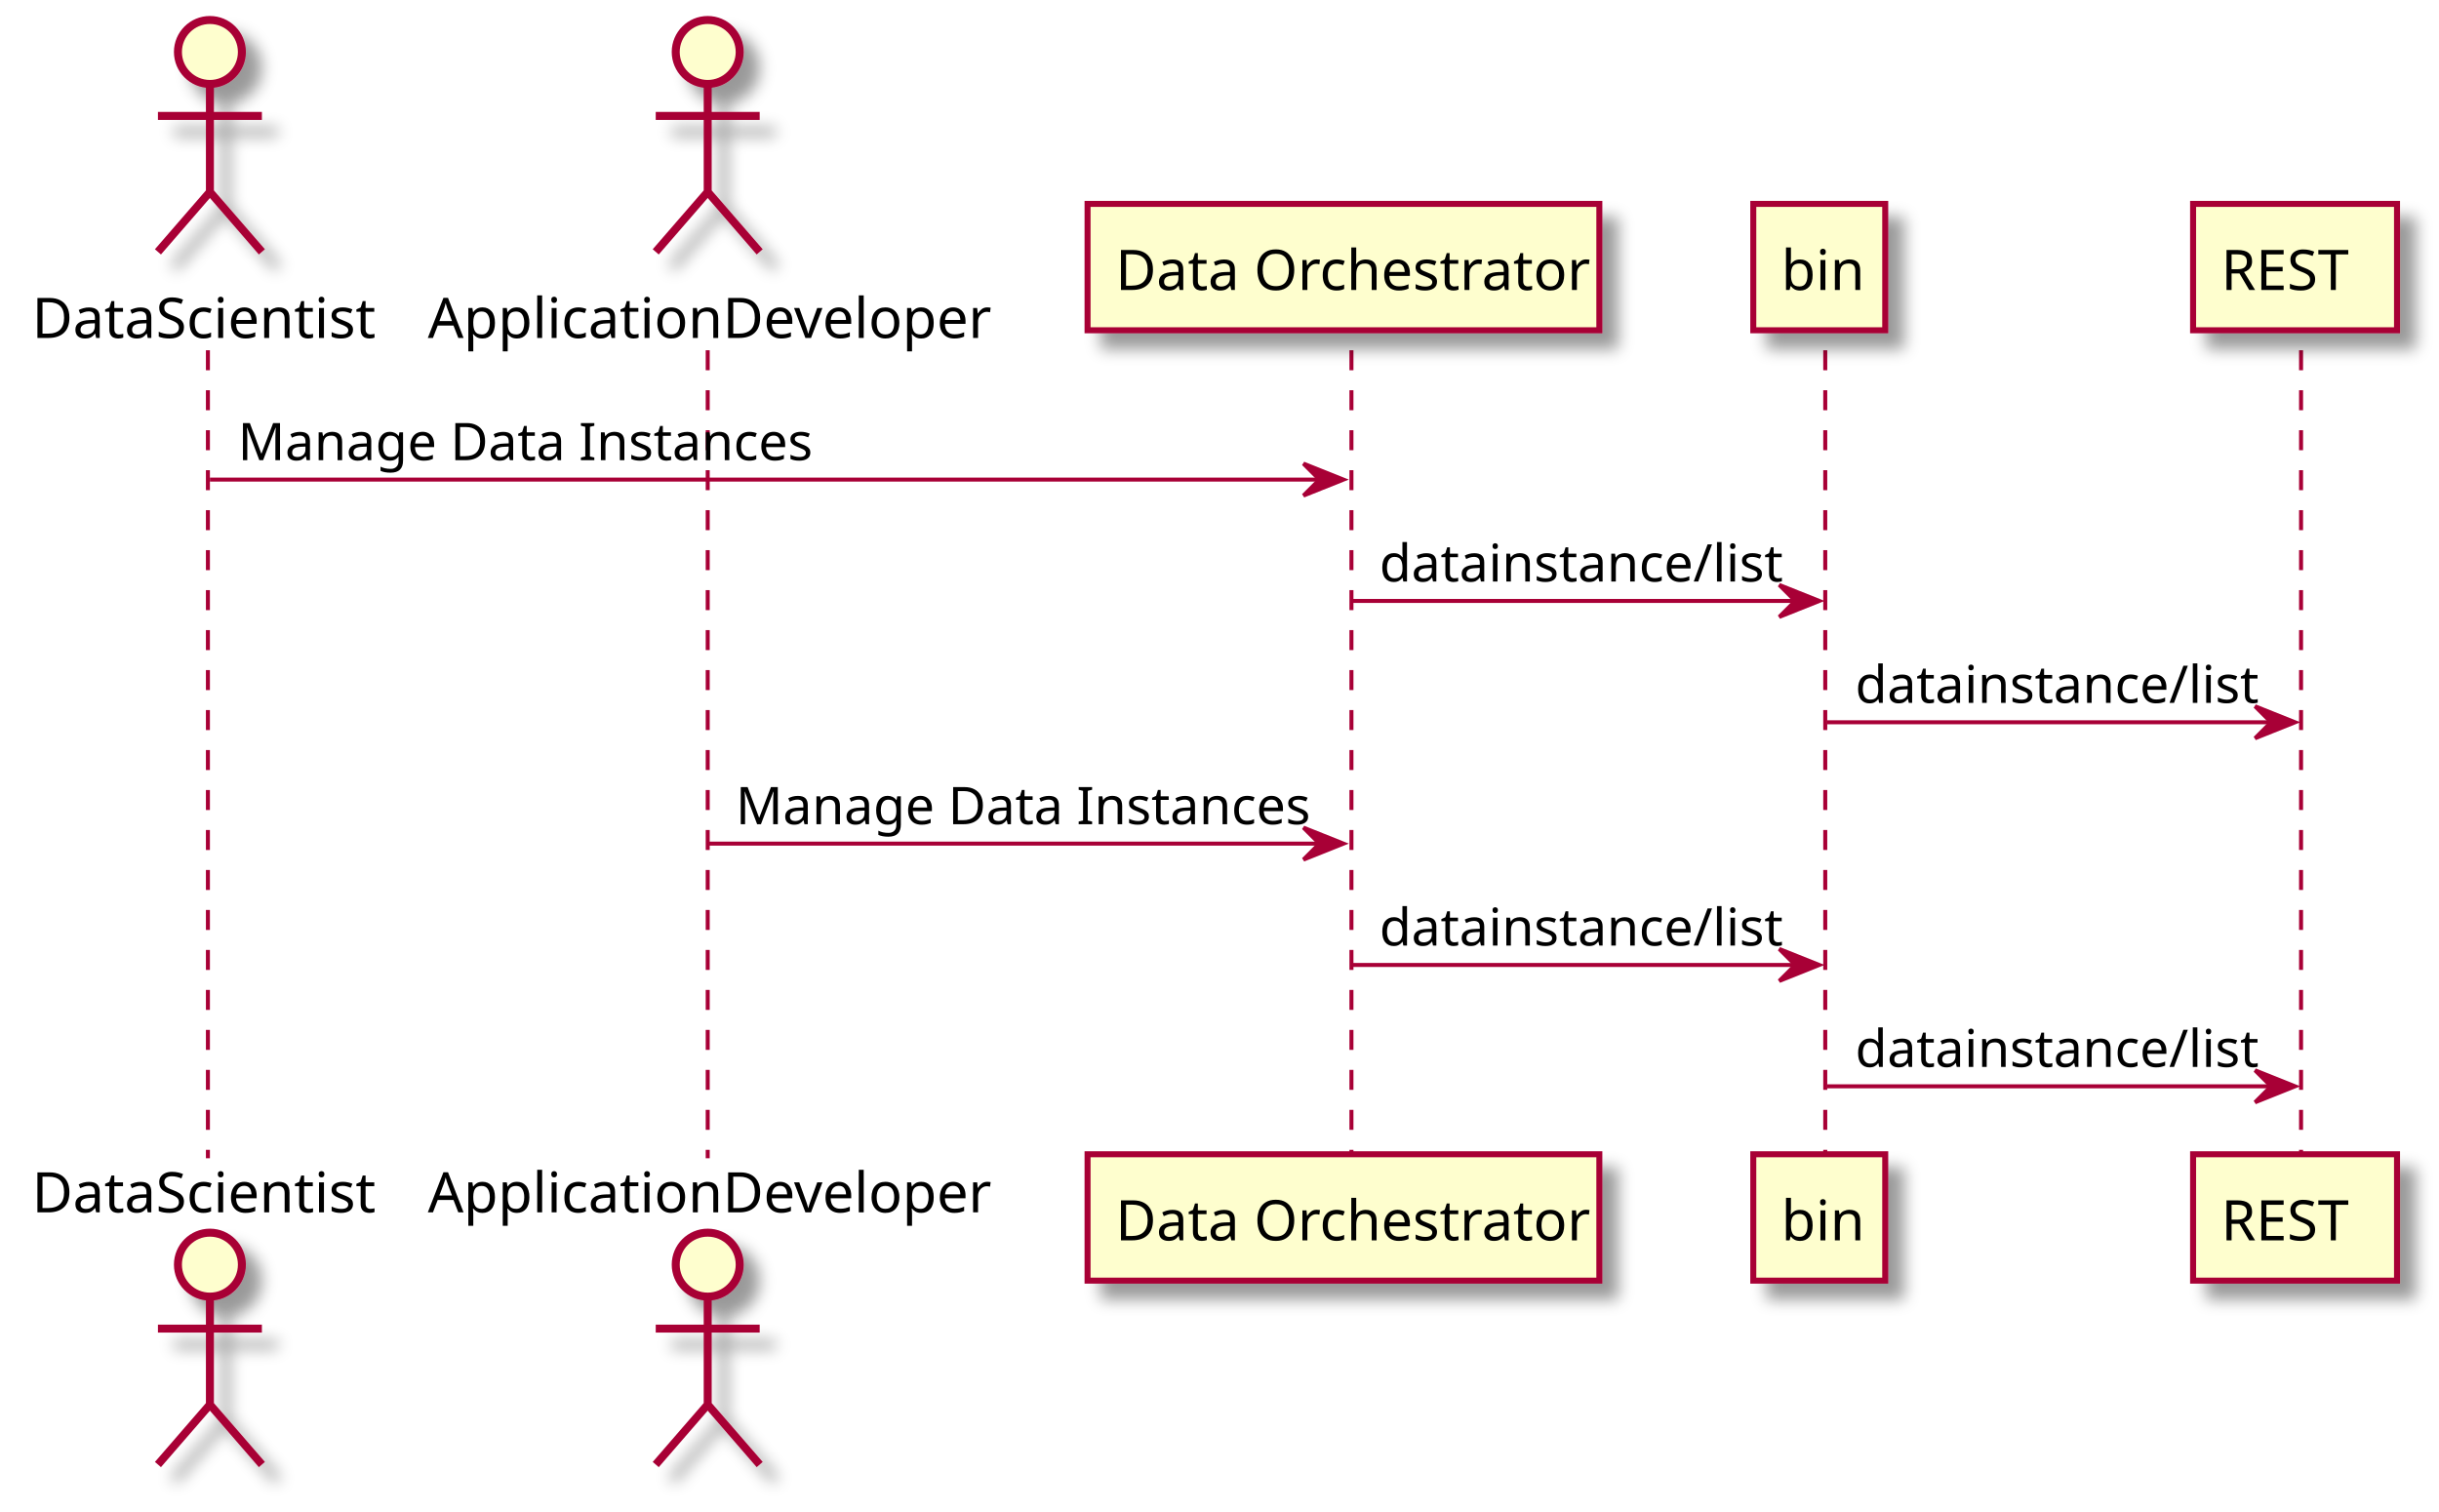
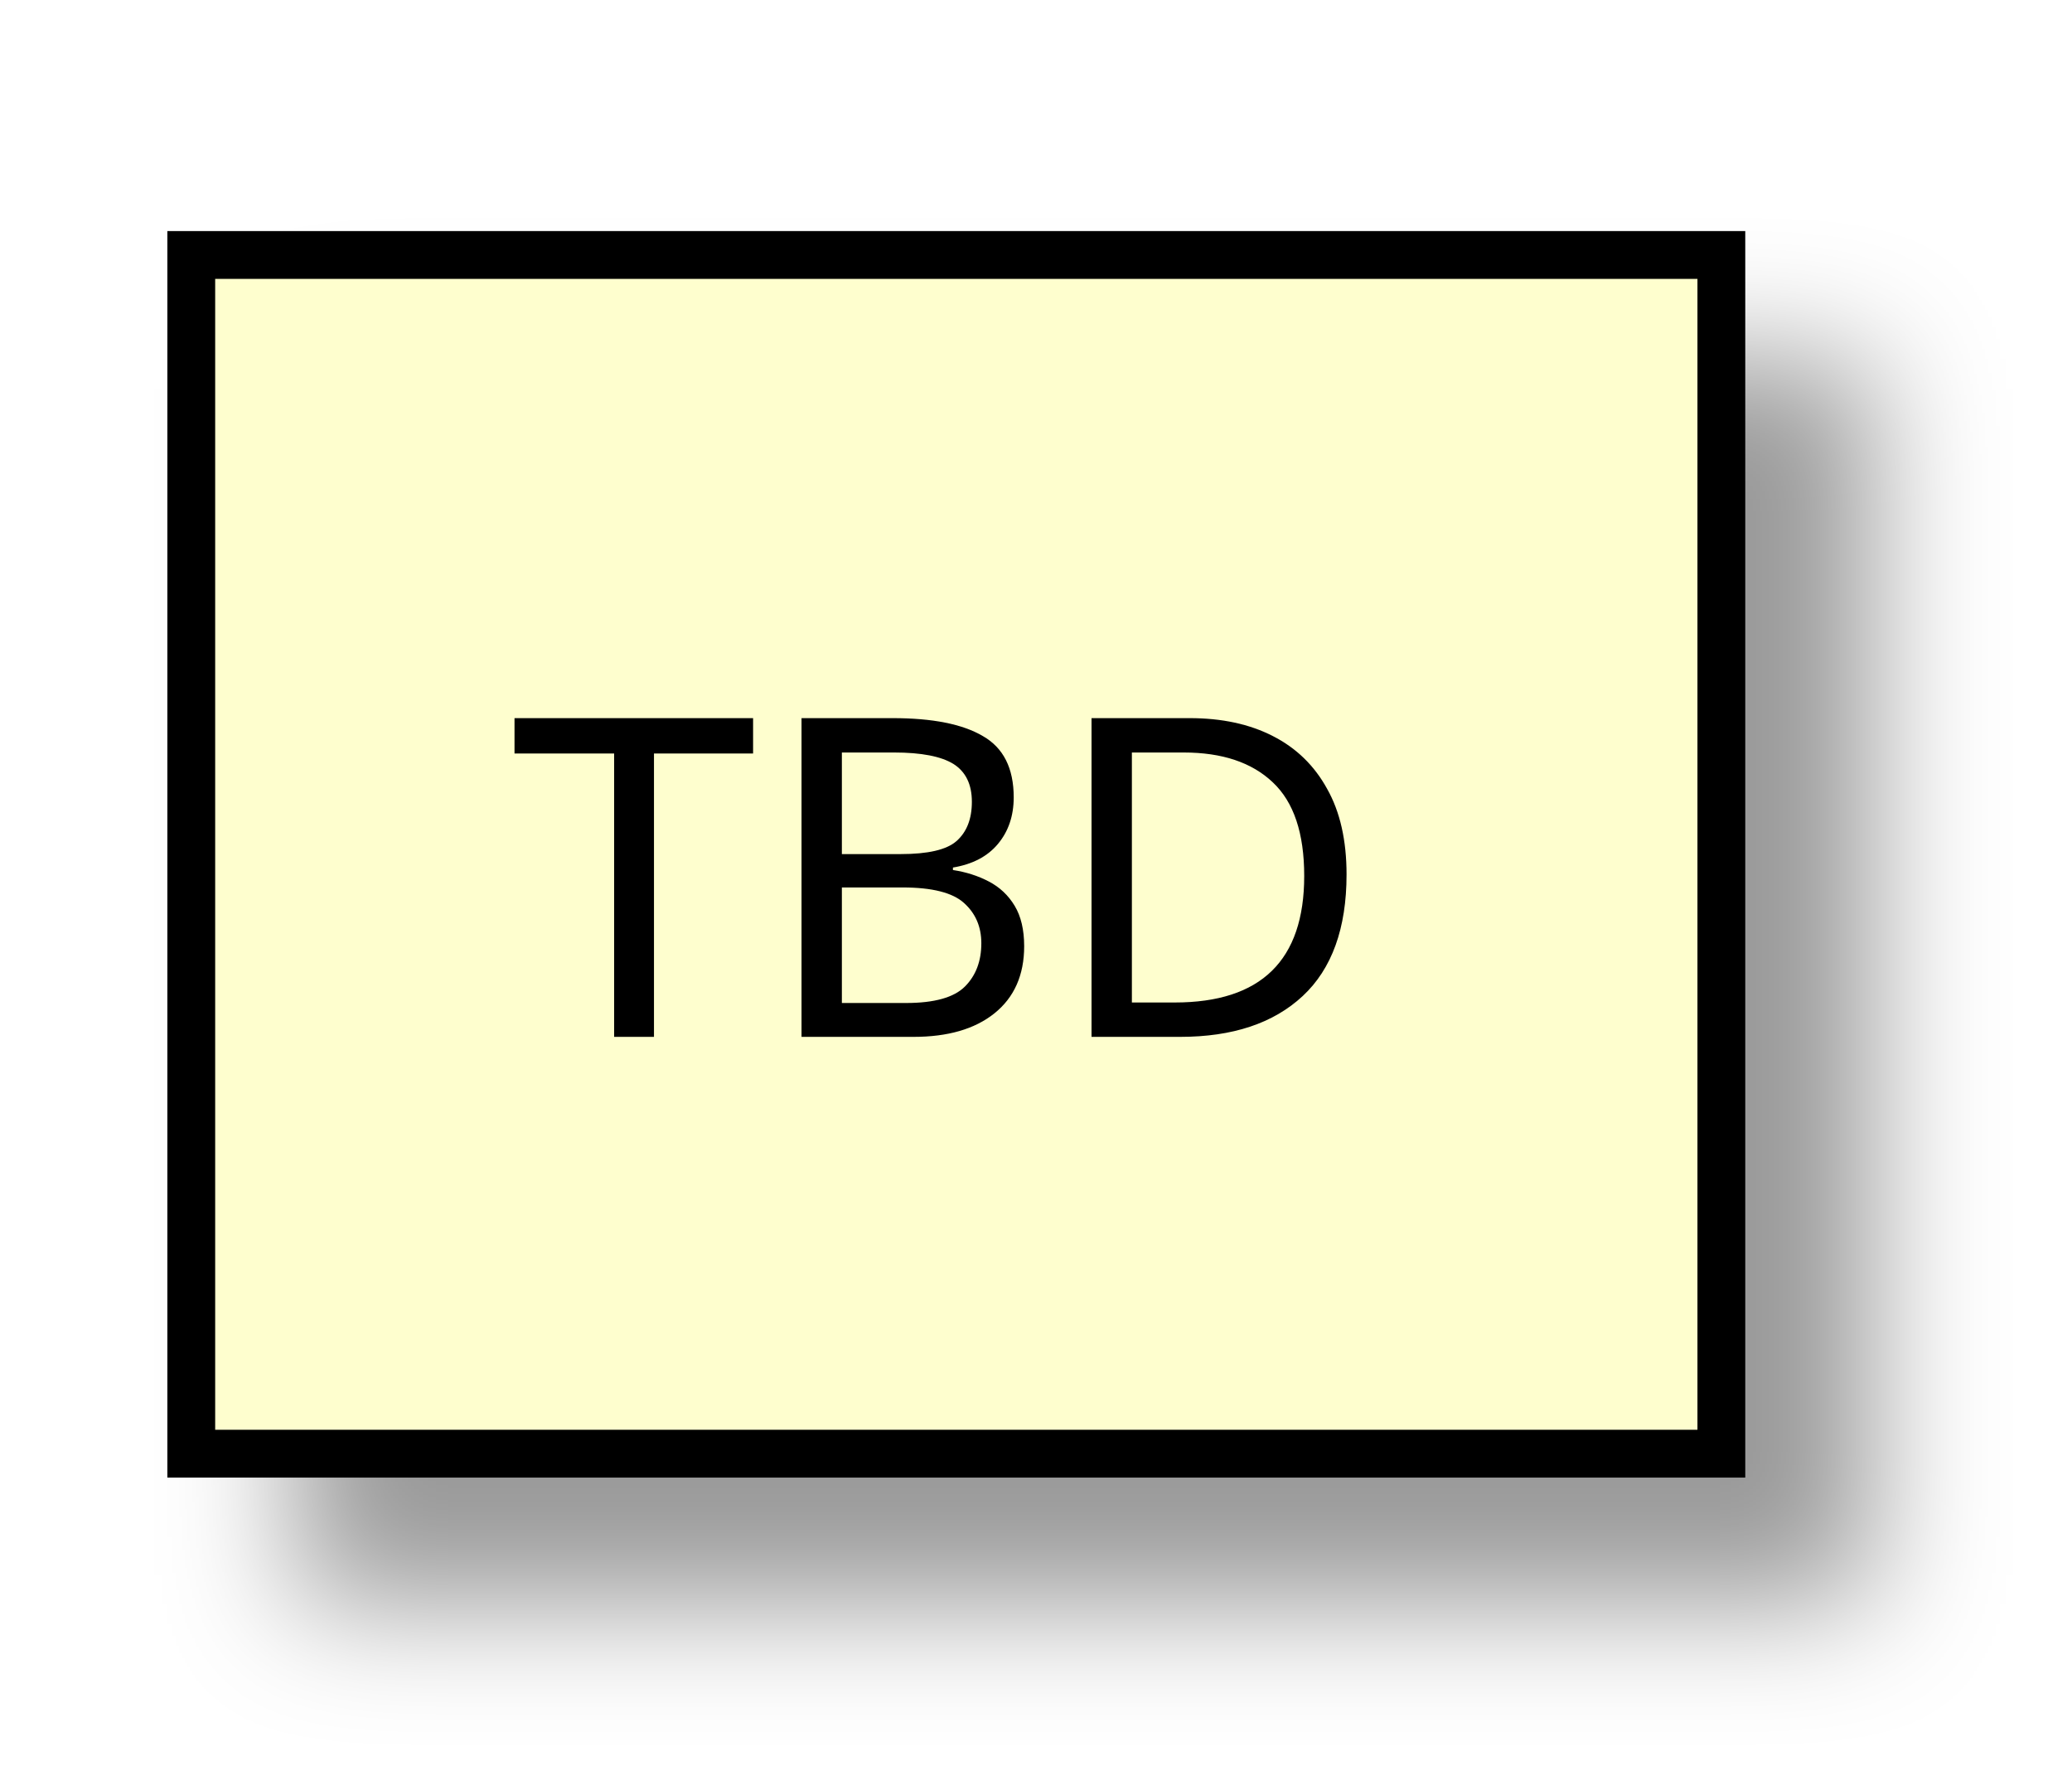
- <svg xmlns="http://www.w3.org/2000/svg" contentScriptType="application/ecmascript" contentStyleType="text/css" height="378px" preserveAspectRatio="none" style="width:610px;height:378px;" version="1.1" viewBox="0 0 610 378" width="610px" zoomAndPan="magnify">
+ <svg xmlns="http://www.w3.org/2000/svg" contentScriptType="application/ecmascript" contentStyleType="text/css" height="56px" preserveAspectRatio="none" style="width:65px;height:56px;" version="1.1" viewBox="0 0 65 56" width="65px" zoomAndPan="magnify">
  <defs>
-     <filter height="300%" id="fnradrahjarqd" width="300%" x="-1" y="-1">
+     <filter height="300%" id="f1aqfk85w32iwn" width="300%" x="-1" y="-1">
      <feGaussianBlur result="blurOut" stdDeviation="2.0" />
      <feColorMatrix in="blurOut" result="blurOut2" type="matrix" values="0 0 0 0 0 0 0 0 0 0 0 0 0 0 0 0 0 0 .4 0" />
      <feOffset dx="4.0" dy="4.0" in="blurOut2" result="blurOut3" />
      <feBlend in="SourceGraphic" in2="blurOut3" mode="normal" />
    </filter>
  </defs>
  <g>
-     <line style="stroke: #A80036; stroke-width: 1.0; stroke-dasharray: 5.0,5.0;" x1="52" x2="52" y1="87.609" y2="289.719" />
-     <line style="stroke: #A80036; stroke-width: 1.0; stroke-dasharray: 5.0,5.0;" x1="177" x2="177" y1="87.609" y2="289.719" />
-     <line style="stroke: #A80036; stroke-width: 1.0; stroke-dasharray: 5.0,5.0;" x1="338" x2="338" y1="87.609" y2="289.719" />
-     <line style="stroke: #A80036; stroke-width: 1.0; stroke-dasharray: 5.0,5.0;" x1="456.5" x2="456.5" y1="87.609" y2="289.719" />
-     <line style="stroke: #A80036; stroke-width: 1.0; stroke-dasharray: 5.0,5.0;" x1="575.5" x2="575.5" y1="87.609" y2="289.719" />
-     <text fill="#000000" font-family="sans-serif" font-size="14" lengthAdjust="spacingAndGlyphs" textLength="83" x="8" y="84.533">DataScientist</text>
-     <ellipse cx="52.5" cy="13" fill="#FEFECE" filter="url(#fnradrahjarqd)" rx="8" ry="8" style="stroke: #A80036; stroke-width: 2.0;" />
-     <path d="M52.5,21 L52.5,48 M39.5,29 L65.5,29 M52.5,48 L39.5,63 M52.5,48 L65.5,63 " fill="none" filter="url(#fnradrahjarqd)" style="stroke: #A80036; stroke-width: 2.0;" />
-     <text fill="#000000" font-family="sans-serif" font-size="14" lengthAdjust="spacingAndGlyphs" textLength="83" x="8" y="303.252">DataScientist</text>
-     <ellipse cx="52.5" cy="316.328" fill="#FEFECE" filter="url(#fnradrahjarqd)" rx="8" ry="8" style="stroke: #A80036; stroke-width: 2.0;" />
-     <path d="M52.5,324.328 L52.5,351.328 M39.5,332.328 L65.5,332.328 M52.5,351.328 L39.5,366.328 M52.5,351.328 L65.5,366.328 " fill="none" filter="url(#fnradrahjarqd)" style="stroke: #A80036; stroke-width: 2.0;" />
-     <text fill="#000000" font-family="sans-serif" font-size="14" lengthAdjust="spacingAndGlyphs" textLength="134" x="107" y="84.533">ApplicationDeveloper</text>
-     <ellipse cx="177" cy="13" fill="#FEFECE" filter="url(#fnradrahjarqd)" rx="8" ry="8" style="stroke: #A80036; stroke-width: 2.0;" />
-     <path d="M177,21 L177,48 M164,29 L190,29 M177,48 L164,63 M177,48 L190,63 " fill="none" filter="url(#fnradrahjarqd)" style="stroke: #A80036; stroke-width: 2.0;" />
-     <text fill="#000000" font-family="sans-serif" font-size="14" lengthAdjust="spacingAndGlyphs" textLength="134" x="107" y="303.252">ApplicationDeveloper</text>
-     <ellipse cx="177" cy="316.328" fill="#FEFECE" filter="url(#fnradrahjarqd)" rx="8" ry="8" style="stroke: #A80036; stroke-width: 2.0;" />
-     <path d="M177,324.328 L177,351.328 M164,332.328 L190,332.328 M177,351.328 L164,366.328 M177,351.328 L190,366.328 " fill="none" filter="url(#fnradrahjarqd)" style="stroke: #A80036; stroke-width: 2.0;" />
-     <rect fill="#FEFECE" filter="url(#fnradrahjarqd)" height="31.609" style="stroke: #A80036; stroke-width: 1.5;" width="128" x="272" y="51" />
-     <text fill="#000000" font-family="sans-serif" font-size="14" lengthAdjust="spacingAndGlyphs" textLength="114" x="279" y="72.533">Data Orchestrator</text>
-     <rect fill="#FEFECE" filter="url(#fnradrahjarqd)" height="31.609" style="stroke: #A80036; stroke-width: 1.5;" width="128" x="272" y="288.719" />
-     <text fill="#000000" font-family="sans-serif" font-size="14" lengthAdjust="spacingAndGlyphs" textLength="114" x="279" y="310.252">Data Orchestrator</text>
-     <rect fill="#FEFECE" filter="url(#fnradrahjarqd)" height="31.609" style="stroke: #A80036; stroke-width: 1.5;" width="33" x="438.5" y="51" />
-     <text fill="#000000" font-family="sans-serif" font-size="14" lengthAdjust="spacingAndGlyphs" textLength="19" x="445.5" y="72.533">bin</text>
-     <rect fill="#FEFECE" filter="url(#fnradrahjarqd)" height="31.609" style="stroke: #A80036; stroke-width: 1.5;" width="33" x="438.5" y="288.719" />
-     <text fill="#000000" font-family="sans-serif" font-size="14" lengthAdjust="spacingAndGlyphs" textLength="19" x="445.5" y="310.252">bin</text>
-     <rect fill="#FEFECE" filter="url(#fnradrahjarqd)" height="31.609" style="stroke: #A80036; stroke-width: 1.5;" width="51" x="548.5" y="51" />
-     <text fill="#000000" font-family="sans-serif" font-size="14" lengthAdjust="spacingAndGlyphs" textLength="37" x="555.5" y="72.533">REST</text>
-     <rect fill="#FEFECE" filter="url(#fnradrahjarqd)" height="31.609" style="stroke: #A80036; stroke-width: 1.5;" width="51" x="548.5" y="288.719" />
-     <text fill="#000000" font-family="sans-serif" font-size="14" lengthAdjust="spacingAndGlyphs" textLength="37" x="555.5" y="310.252">REST</text>
-     <polygon fill="#A80036" points="326,115.961,336,119.961,326,123.961,330,119.961" style="stroke: #A80036; stroke-width: 1.0;" />
-     <line style="stroke: #A80036; stroke-width: 1.0;" x1="52.5" x2="332" y1="119.961" y2="119.961" />
-     <text fill="#000000" font-family="sans-serif" font-size="13" lengthAdjust="spacingAndGlyphs" textLength="137" x="59.5" y="115.105">Manage Data Instances</text>
-     <polygon fill="#A80036" points="445,146.312,455,150.312,445,154.312,449,150.312" style="stroke: #A80036; stroke-width: 1.0;" />
-     <line style="stroke: #A80036; stroke-width: 1.0;" x1="338" x2="451" y1="150.312" y2="150.312" />
-     <text fill="#000000" font-family="sans-serif" font-size="13" lengthAdjust="spacingAndGlyphs" textLength="95" x="345" y="145.456">datainstance/list</text>
-     <polygon fill="#A80036" points="564,176.664,574,180.664,564,184.664,568,180.664" style="stroke: #A80036; stroke-width: 1.0;" />
-     <line style="stroke: #A80036; stroke-width: 1.0;" x1="457" x2="570" y1="180.664" y2="180.664" />
-     <text fill="#000000" font-family="sans-serif" font-size="13" lengthAdjust="spacingAndGlyphs" textLength="95" x="464" y="175.808">datainstance/list</text>
-     <polygon fill="#A80036" points="326,207.016,336,211.016,326,215.016,330,211.016" style="stroke: #A80036; stroke-width: 1.0;" />
-     <line style="stroke: #A80036; stroke-width: 1.0;" x1="177" x2="332" y1="211.016" y2="211.016" />
-     <text fill="#000000" font-family="sans-serif" font-size="13" lengthAdjust="spacingAndGlyphs" textLength="137" x="184" y="206.159">Manage Data Instances</text>
-     <polygon fill="#A80036" points="445,237.367,455,241.367,445,245.367,449,241.367" style="stroke: #A80036; stroke-width: 1.0;" />
-     <line style="stroke: #A80036; stroke-width: 1.0;" x1="338" x2="451" y1="241.367" y2="241.367" />
-     <text fill="#000000" font-family="sans-serif" font-size="13" lengthAdjust="spacingAndGlyphs" textLength="95" x="345" y="236.511">datainstance/list</text>
-     <polygon fill="#A80036" points="564,267.719,574,271.719,564,275.719,568,271.719" style="stroke: #A80036; stroke-width: 1.0;" />
-     <line style="stroke: #A80036; stroke-width: 1.0;" x1="457" x2="570" y1="271.719" y2="271.719" />
-     <text fill="#000000" font-family="sans-serif" font-size="13" lengthAdjust="spacingAndGlyphs" textLength="95" x="464" y="266.862">datainstance/list</text>
+     <rect fill="#FEFECE" filter="url(#f1aqfk85w32iwn)" height="37.609" style="stroke: #000000; stroke-width: 1.5;" width="48" x="6" y="8" />
+     <text fill="#000000" font-family="sans-serif" font-size="14" lengthAdjust="spacingAndGlyphs" textLength="28" x="16" y="32.533">TBD</text>
  </g>
</svg>
